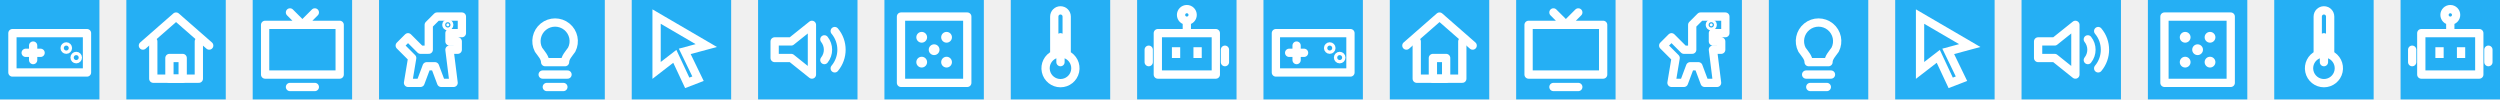
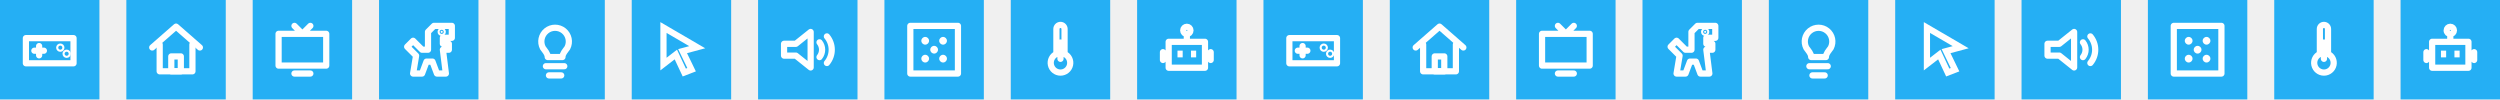
<svg xmlns="http://www.w3.org/2000/svg" width="2414" height="96" viewBox="0 0 2414 96">
  <path fill="#25aff4" d="M0 0h96v96H0z" />
-   <g fill="none" stroke="#fff" stroke-linecap="round" stroke-linejoin="round" stroke-width="2" transform="scale(4)">
-     <path d="M3 8h18v9.5H3zm5 3v3.5m-1.8-1.75h3.6" />
-     <circle cx="16" cy="11.6" r=".4" />
-     <circle cx="18.4" cy="13.9" r=".4" />
+   <g transform="matrix(0.6389 0 0 0.6389 17.333 16.374)">
+     <g fill="none" stroke="#fff" stroke-linecap="round" stroke-linejoin="round" stroke-width="2.348" transform="scale(4)">
+       <path d="M3 8h18v9.5H3zm5 3v3.5m-1.8-1.75h3.6" />
+       <circle cx="16" cy="11.6" r=".4" />
+       <circle cx="18.4" cy="13.9" r=".4" />
+     </g>
  </g>
  <path fill="#25aff4" d="M122 0h96v96h-96z" />
-   <g fill="none" stroke="#fff" stroke-linecap="round" stroke-linejoin="round" stroke-width="8">
-     <path d="m138 44 32-28 32 28" />
-     <path d="M148 40v36h44V40" />
-     <path d="M163.6 56h12.8v20h-12.8z" />
+   <g transform="matrix(0.7188 0 0 0.7188 47.804 14.216)">
+     <g fill="none" stroke="#fff" stroke-linecap="round" stroke-linejoin="round" stroke-width="8.347">
+       <path d="m138 44 32-28 32 28" />
+       <path d="M148 40v36h44V40" />
+       <path d="M163.6 56h12.8v20h-12.8z" />
+     </g>
  </g>
  <path fill="#25aff4" d="M244 0h96v96h-96z" />
-   <path fill="none" stroke="#fff" stroke-linecap="round" stroke-linejoin="round" stroke-width="8" d="M256 24h72v48h-72zm24 60h24m-24-72 12 12 12-12" />
+   <g transform="matrix(0.6389 0 0 0.6389 105.441 17.333)">
+     <path fill="none" stroke="#fff" stroke-linecap="round" stroke-linejoin="round" stroke-width="9.391" d="M256 24h72v48h-72zm24 60h24m-24-72 12 12 12-12" />
+   </g>
  <path fill="#25aff4" d="M366 0h96v96h-96z" />
-   <g fill="none" stroke="#fff" stroke-linecap="round" stroke-linejoin="round" stroke-width="2" transform="matrix(4 0 0 4 366 0)">
-     <path d="M14 4h6v4h-3v2h2v2h-2l1 8h-3l-1.5-4h-2L10 20H7l1-6-3-3 2-2 3 3h2V6z" />
-     <circle cx="16.6" cy="6" r=".35" fill="#fff" />
+   <g transform="matrix(0.7188 0 0 0.7188 115.698 13.498)">
+     <g fill="none" stroke="#fff" stroke-linecap="round" stroke-linejoin="round" stroke-width="2.087" transform="matrix(4 0 0 4 366 0)">
+       <path d="M14 4h6v4h-3v2h2v2h-2l1 8h-3l-1.5-4h-2L10 20H7l1-6-3-3 2-2 3 3h2V6z" />
+       <circle cx="16.6" cy="6" r=".35" fill="#fff" />
+     </g>
  </g>
  <path fill="#25aff4" d="M488 0h96v96h-96z" />
-   <path fill="none" stroke="#fff" stroke-linecap="round" stroke-linejoin="round" stroke-width="8" d="M524 72h24m-20 12h16m-24-36a18 18 0 1 1 32 0c-2.8 4-6.4 7.6-6.4 12h-19.2c0-4.4-3.6-8-6.4-12" />
+   <g transform="matrix(0.739 0 0 0.739 139.896 10.725)">
+     <path fill="none" stroke="#fff" stroke-linecap="round" stroke-linejoin="round" stroke-width="8.119" d="M524 72h24m-20 12h16m-24-36a18 18 0 1 1 32 0c-2.8 4-6.4 7.6-6.4 12h-19.2c0-4.4-3.6-8-6.4-12" />
+   </g>
  <path fill="#25aff4" d="M610 0h96v96h-96z" />
-   <path fill="none" stroke="#fff" stroke-linecap="round" stroke-width="8" d="m634 16 48 28-20.8 5.6L674 76l-10.4 4-12-25.6L634 68z" />
+   <g transform="matrix(0.679 0 0 0.679 210.155 15.707)">
+     <path fill="none" stroke="#fff" stroke-linecap="round" stroke-width="8.837" d="m634 16 48 28-20.8 5.6L674 76l-10.4 4-12-25.6L634 68z" />
+   </g>
  <path fill="#25aff4" d="M732 0h96v96h-96z" />
-   <path fill="none" stroke="#fff" stroke-linecap="round" stroke-linejoin="round" stroke-width="8" d="M748 40v16h16l20 16V24l-20 16zm48-2a16 16 0 0 1 0 20m10-28a28 28 0 0 1 0 36" />
+   <g transform="matrix(0.7132 0 0 0.7132 223.615 13.766)">
+     <path fill="none" stroke="#fff" stroke-linecap="round" stroke-linejoin="round" stroke-width="8.413" d="M748 40v16h16l20 16V24l-20 16zm48-2a16 16 0 0 1 0 20m10-28a28 28 0 0 1 0 36" />
+   </g>
  <path fill="#25aff4" d="M854 0h96v96h-96z" />
-   <path fill="none" stroke="#fff" stroke-linecap="round" stroke-linejoin="round" stroke-width="8" d="M870 16h64v64h-64z" />
-   <g fill="#fff" transform="matrix(4 0 0 4 854 0)">
-     <circle cx="9" cy="9" r="1.3" />
-     <circle cx="15" cy="9" r="1.3" />
-     <circle cx="12" cy="12" r="1.3" />
-     <circle cx="9" cy="15" r="1.3" />
-     <circle cx="15" cy="15" r="1.3" />
+   <g transform="matrix(0.7188 0 0 0.7188 253.642 13.498)">
+     <path fill="none" stroke="#fff" stroke-linecap="round" stroke-linejoin="round" stroke-width="8.347" d="M870 16h64v64h-64z" />
+     <g fill="#fff" transform="matrix(4 0 0 4 854 0)">
+       <circle cx="9" cy="9" r="1.3" />
+       <circle cx="15" cy="9" r="1.3" />
+       <circle cx="12" cy="12" r="1.3" />
+       <circle cx="9" cy="15" r="1.3" />
+       <circle cx="15" cy="15" r="1.3" />
+     </g>
  </g>
  <path fill="#25aff4" d="M976 0h96v96h-96z" />
-   <path fill="none" stroke="#fff" stroke-linecap="round" stroke-linejoin="round" stroke-width="8" d="M1018 16a6 6 0 0 1 12 0v36.8a14.4 14.4 0 1 1-12 0zm6 20v24" />
+   <g transform="matrix(0.6548 0 0 0.6548 353.485 17.513)">
+     <path fill="none" stroke="#fff" stroke-linecap="round" stroke-linejoin="round" stroke-width="9.163" d="M1018 16a6 6 0 0 1 12 0v36.8a14.4 14.4 0 1 1-12 0zm6 20v24" />
+   </g>
  <path fill="#25aff4" d="M1098 0h96v96h-96z" />
-   <path fill="none" stroke="#fff" stroke-linecap="round" stroke-linejoin="round" stroke-width="8" d="M1118 32h56v40h-56zm28 0V20m0 0a5.6 5.6 0 1 1 .04 0m-36.84 28v12m73.6-12v12" />
-   <path fill="#fff" d="M1131.6 45.6h8V56h-8zm20.8 0h8V56h-8z" />
+   <g transform="matrix(0.6259 0 0 0.6259 428.719 20.345)">
+     <path fill="none" stroke="#fff" stroke-linecap="round" stroke-linejoin="round" stroke-width="9.586" d="M1118 32h56v40h-56zm28 0V20m0 0a5.6 5.6 0 1 1 .04 0m-36.84 28v12m73.6-12v12" />
+     <path fill="#fff" d="M1131.6 45.6h8V56h-8zm20.8 0h8V56h-8z" />
+   </g>
  <path fill="#25aff4" d="M1220 0h96v96h-96z" />
-   <g fill="none" stroke="#fff" stroke-linecap="round" stroke-linejoin="round" stroke-width="2" transform="matrix(4 0 0 4 1220 0)">
-     <path d="M3 8h18v9.5H3zm5 3v3.5m-1.8-1.75h3.6" />
-     <circle cx="16" cy="11.6" r=".4" />
-     <circle cx="18.4" cy="13.9" r=".4" />
+   <g transform="matrix(0.6389 0 0 0.6389 457.875 16.374)">
+     <g fill="none" stroke="#fff" stroke-linecap="round" stroke-linejoin="round" stroke-width="2.348" transform="matrix(4 0 0 4 1220 0)">
+       <path d="M3 8h18v9.5H3zm5 3v3.5m-1.8-1.75h3.6" />
+       <circle cx="16" cy="11.6" r=".4" />
+       <circle cx="18.4" cy="13.9" r=".4" />
+     </g>
  </g>
  <path fill="#25aff4" d="M1342 0h96v96h-96z" />
-   <g fill="none" stroke="#fff" stroke-linecap="round" stroke-linejoin="round" stroke-width="8">
-     <path d="m1358 44 32-28 32 28" />
-     <path d="M1368 40v36h44V40" />
-     <path d="M1383.6 56h12.8v20h-12.8z" />
+   <g transform="matrix(0.7188 0 0 0.7188 390.868 14.216)">
+     <g fill="none" stroke="#fff" stroke-linecap="round" stroke-linejoin="round" stroke-width="8.347">
+       <path d="m1358 44 32-28 32 28" />
+       <path d="M1368 40v36h44V40" />
+       <path d="M1383.6 56h12.8v20h-12.8z" />
+     </g>
  </g>
  <path fill="#25aff4" d="M1464 0h96v96h-96z" />
-   <path fill="none" stroke="#fff" stroke-linecap="round" stroke-linejoin="round" stroke-width="8" d="M1476 24h72v48h-72zm24 60h24m-24-72 12 12 12-12" />
+   <g transform="matrix(0.6389 0 0 0.6389 545.983 17.333)">
+     <path fill="none" stroke="#fff" stroke-linecap="round" stroke-linejoin="round" stroke-width="9.391" d="M1476 24h72v48h-72zm24 60h24m-24-72 12 12 12-12" />
+   </g>
  <path fill="#25aff4" d="M1586 0h96v96h-96z" />
-   <g fill="none" stroke="#fff" stroke-linecap="round" stroke-linejoin="round" stroke-width="2" transform="matrix(4 0 0 4 1586 0)">
-     <path d="M14 4h6v4h-3v2h2v2h-2l1 8h-3l-1.5-4h-2L10 20H7l1-6-3-3 2-2 3 3h2V6z" />
-     <circle cx="16.6" cy="6" r=".35" fill="#fff" />
+   <g transform="matrix(0.7188 0 0 0.7188 458.762 13.498)">
+     <g fill="none" stroke="#fff" stroke-linecap="round" stroke-linejoin="round" stroke-width="2.087" transform="matrix(4 0 0 4 1586 0)">
+       <path d="M14 4h6v4h-3v2h2v2h-2l1 8h-3l-1.5-4h-2L10 20H7l1-6-3-3 2-2 3 3h2V6z" />
+       <circle cx="16.6" cy="6" r=".35" fill="#fff" />
+     </g>
  </g>
  <path fill="#25aff4" d="M1708 0h96v96h-96z" />
-   <path fill="none" stroke="#fff" stroke-linecap="round" stroke-linejoin="round" stroke-width="8" d="M1744 72h24m-20 12h16m-24-36a18 18 0 1 1 32 0c-2.8 4-6.4 7.6-6.4 12h-19.2c0-4.4-3.6-8-6.4-12" />
+   <g transform="matrix(0.739 0 0 0.739 458.316 10.725)">
+     <path fill="none" stroke="#fff" stroke-linecap="round" stroke-linejoin="round" stroke-width="8.119" d="M1744 72h24m-20 12h16m-24-36a18 18 0 1 1 32 0c-2.8 4-6.4 7.6-6.4 12h-19.2c0-4.4-3.6-8-6.4-12" />
+   </g>
  <path fill="#25aff4" d="M1830 0h96v96h-96z" />
-   <path fill="none" stroke="#fff" stroke-linecap="round" stroke-width="8" d="m1854 16 48 28-20.8 5.6L1894 76l-10.4 4-12-25.6L1854 68z" />
+   <g transform="matrix(0.679 0 0 0.679 601.775 15.707)">
+     <path fill="none" stroke="#fff" stroke-linecap="round" stroke-width="8.837" d="m1854 16 48 28-20.8 5.6L1894 76l-10.4 4-12-25.6L1854 68z" />
+   </g>
  <path fill="#25aff4" d="M1952 0h96v96h-96z" />
-   <path fill="none" stroke="#fff" stroke-linecap="round" stroke-linejoin="round" stroke-width="8" d="M1968 40v16h16l20 16V24l-20 16zm48-2a16 16 0 0 1 0 20m10-28a28 28 0 0 1 0 36" />
+   <g transform="matrix(0.7132 0 0 0.7132 573.511 13.766)">
+     <path fill="none" stroke="#fff" stroke-linecap="round" stroke-linejoin="round" stroke-width="8.413" d="M1968 40v16h16l20 16V24l-20 16zm48-2a16 16 0 0 1 0 20m10-28a28 28 0 0 1 0 36" />
+   </g>
  <path fill="#25aff4" d="M2074 0h96v96h-96z" />
-   <path fill="none" stroke="#fff" stroke-linecap="round" stroke-linejoin="round" stroke-width="8" d="M2090 16h64v64h-64z" />
-   <g fill="#fff" transform="matrix(4 0 0 4 2074 0)">
-     <circle cx="9" cy="9" r="1.3" />
-     <circle cx="15" cy="9" r="1.3" />
-     <circle cx="12" cy="12" r="1.3" />
-     <circle cx="9" cy="15" r="1.3" />
-     <circle cx="15" cy="15" r="1.3" />
+   <g transform="matrix(0.7188 0 0 0.7188 596.706 13.498)">
+     <path fill="none" stroke="#fff" stroke-linecap="round" stroke-linejoin="round" stroke-width="8.347" d="M2090 16h64v64h-64z" />
+     <g fill="#fff" transform="matrix(4 0 0 4 2074 0)">
+       <circle cx="9" cy="9" r="1.3" />
+       <circle cx="15" cy="9" r="1.3" />
+       <circle cx="12" cy="12" r="1.3" />
+       <circle cx="9" cy="15" r="1.3" />
+       <circle cx="15" cy="15" r="1.3" />
+     </g>
  </g>
  <path fill="#25aff4" d="M2196 0h96v96h-96z" />
-   <path fill="none" stroke="#fff" stroke-linecap="round" stroke-linejoin="round" stroke-width="8" d="M2238 16a6 6 0 0 1 12 0v36.8a14.4 14.4 0 1 1-12 0zm6 20v24" />
+   <g transform="matrix(0.6548 0 0 0.6548 774.629 17.513)">
+     <path fill="none" stroke="#fff" stroke-linecap="round" stroke-linejoin="round" stroke-width="9.163" d="M2238 16a6 6 0 0 1 12 0v36.8a14.4 14.4 0 1 1-12 0zm6 20v24" />
+   </g>
  <path fill="#25aff4" d="M2318 0h96v96h-96z" />
-   <path fill="none" stroke="#fff" stroke-linecap="round" stroke-linejoin="round" stroke-width="8" d="M2338 32h56v40h-56zm28 0V20m0 0a5.6 5.6 0 1 1 .04 0m-36.84 28v12m73.6-12v12" />
-   <path fill="#fff" d="M2351.6 45.6h8V56h-8zm20.8 0h8V56h-8z" />
+   <g transform="matrix(0.6259 0 0 0.6259 885.121 20.345)">
+     <path fill="none" stroke="#fff" stroke-linecap="round" stroke-linejoin="round" stroke-width="9.586" d="M2338 32h56v40h-56zm28 0V20m0 0a5.6 5.6 0 1 1 .04 0m-36.84 28v12m73.6-12v12" />
+     <path fill="#fff" d="M2351.6 45.6h8V56h-8zm20.8 0h8V56h-8z" />
+   </g>
</svg>
